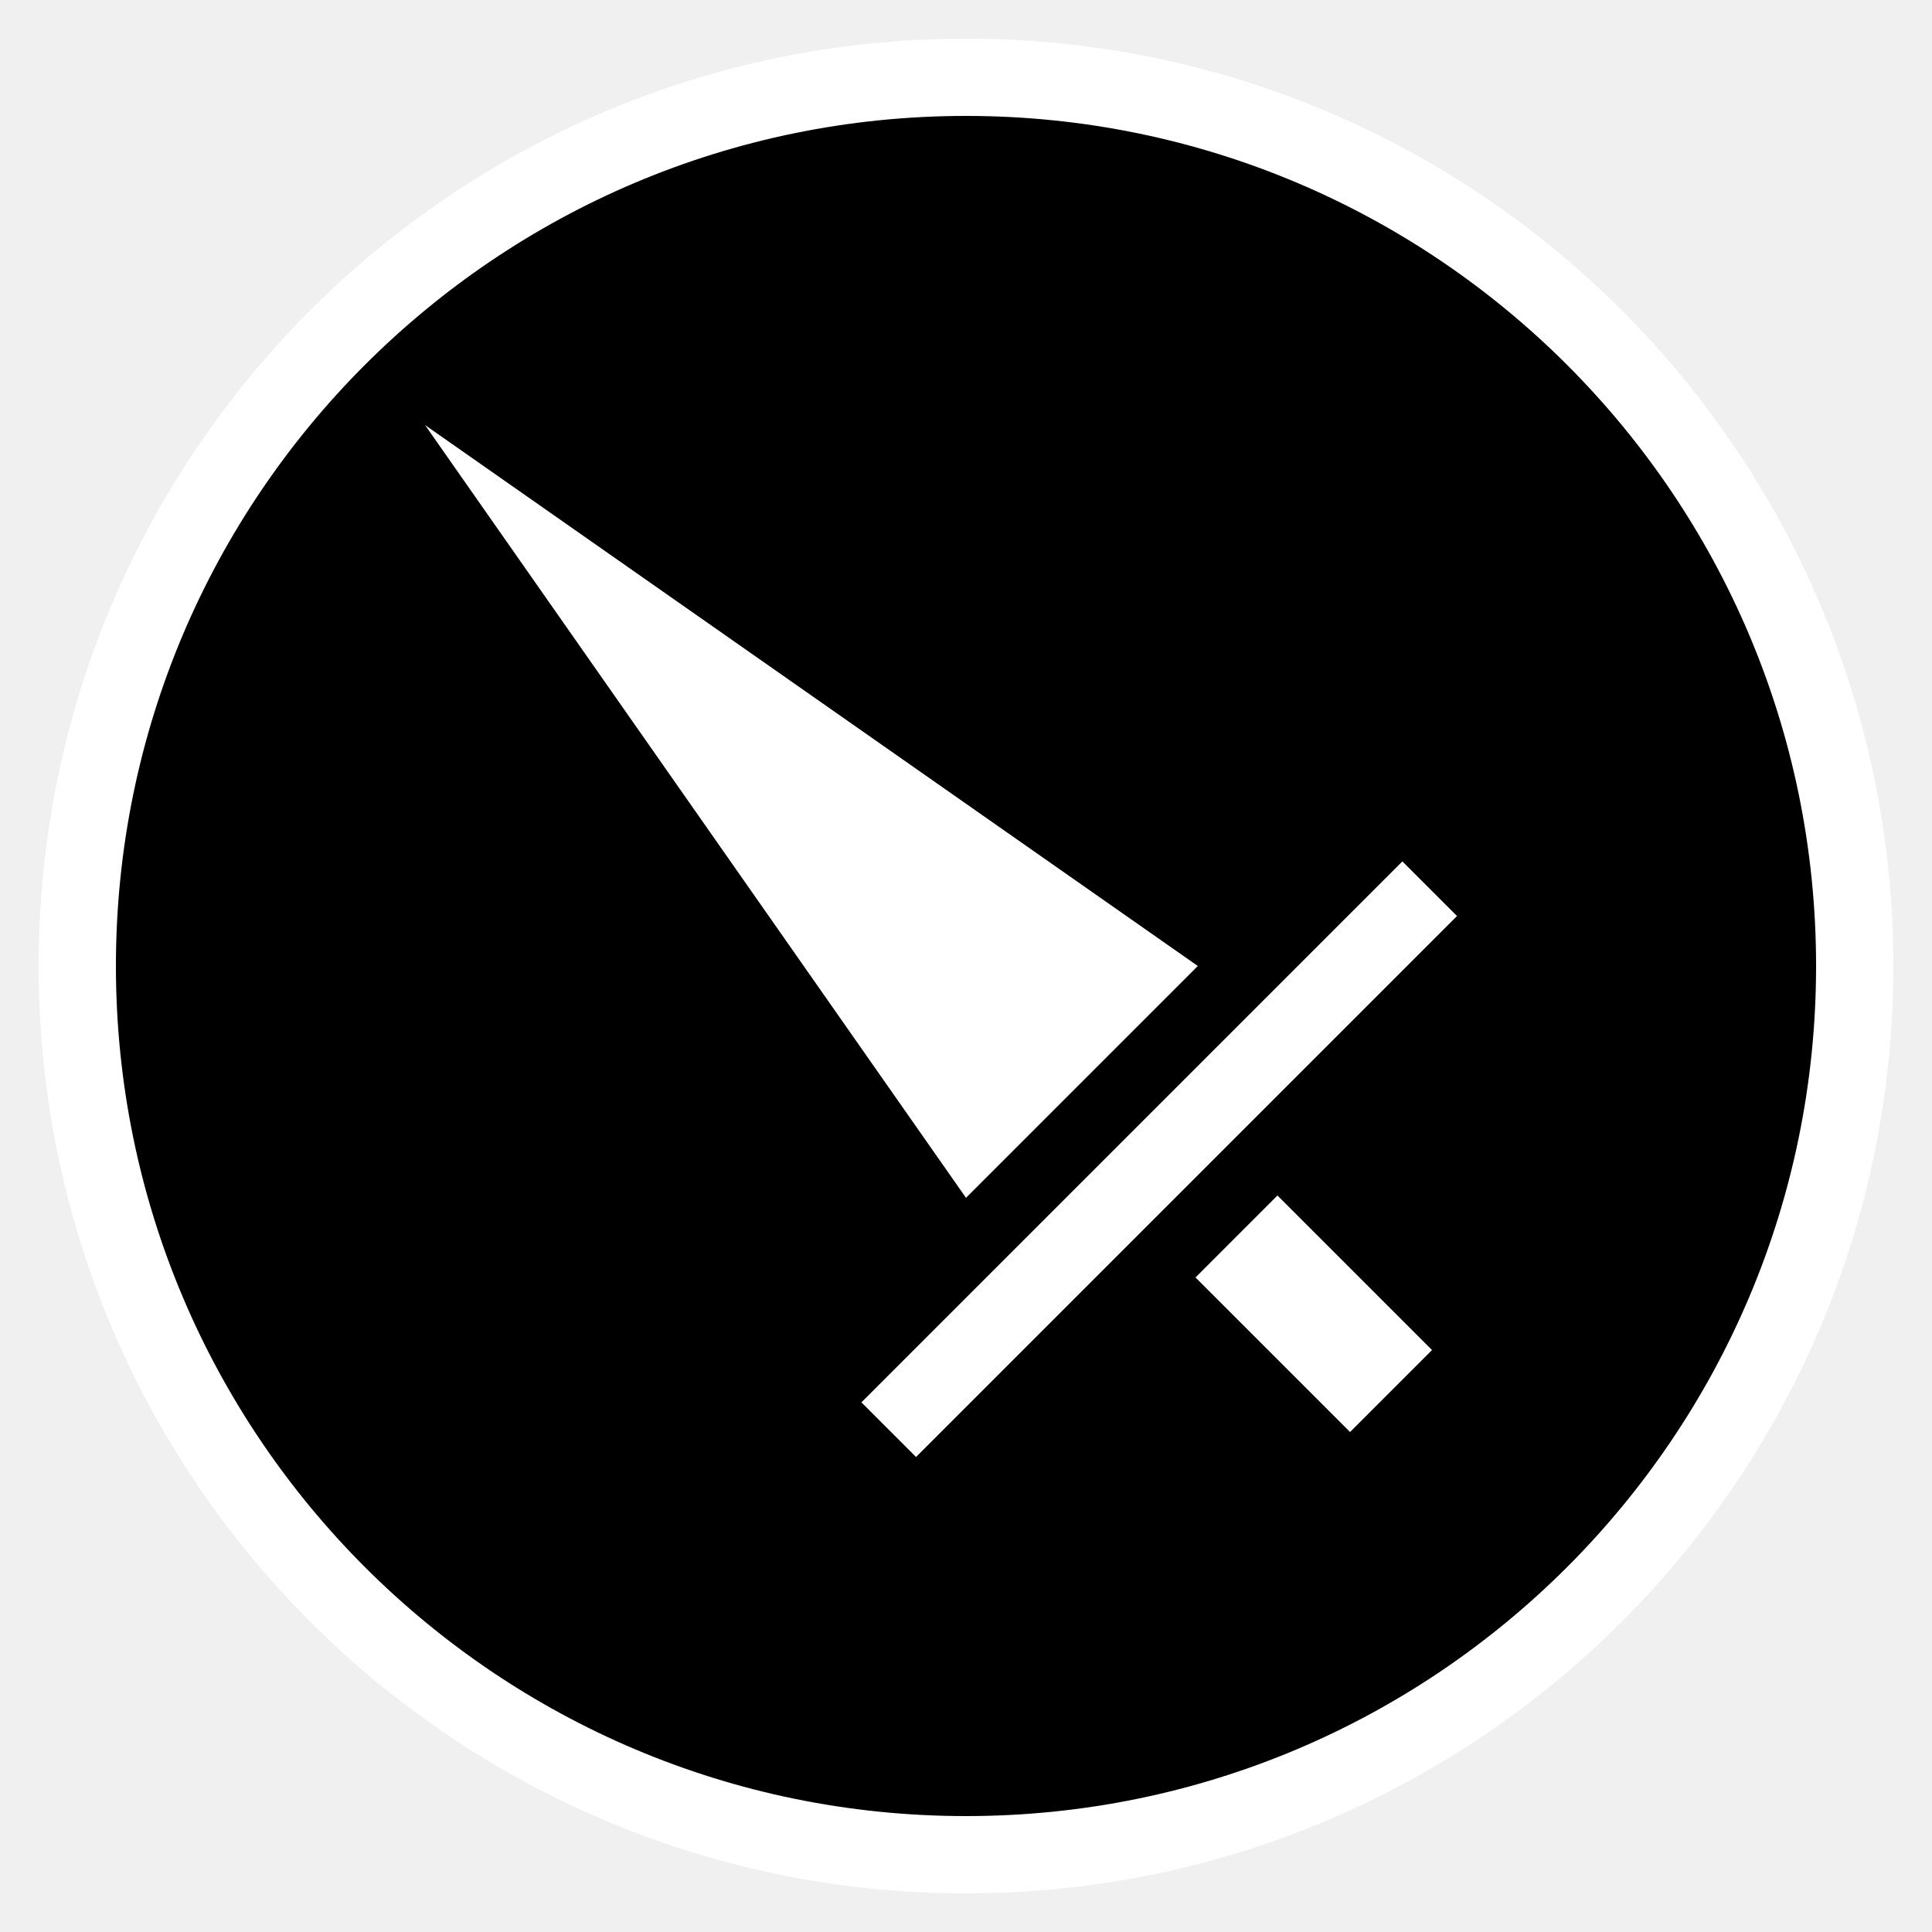
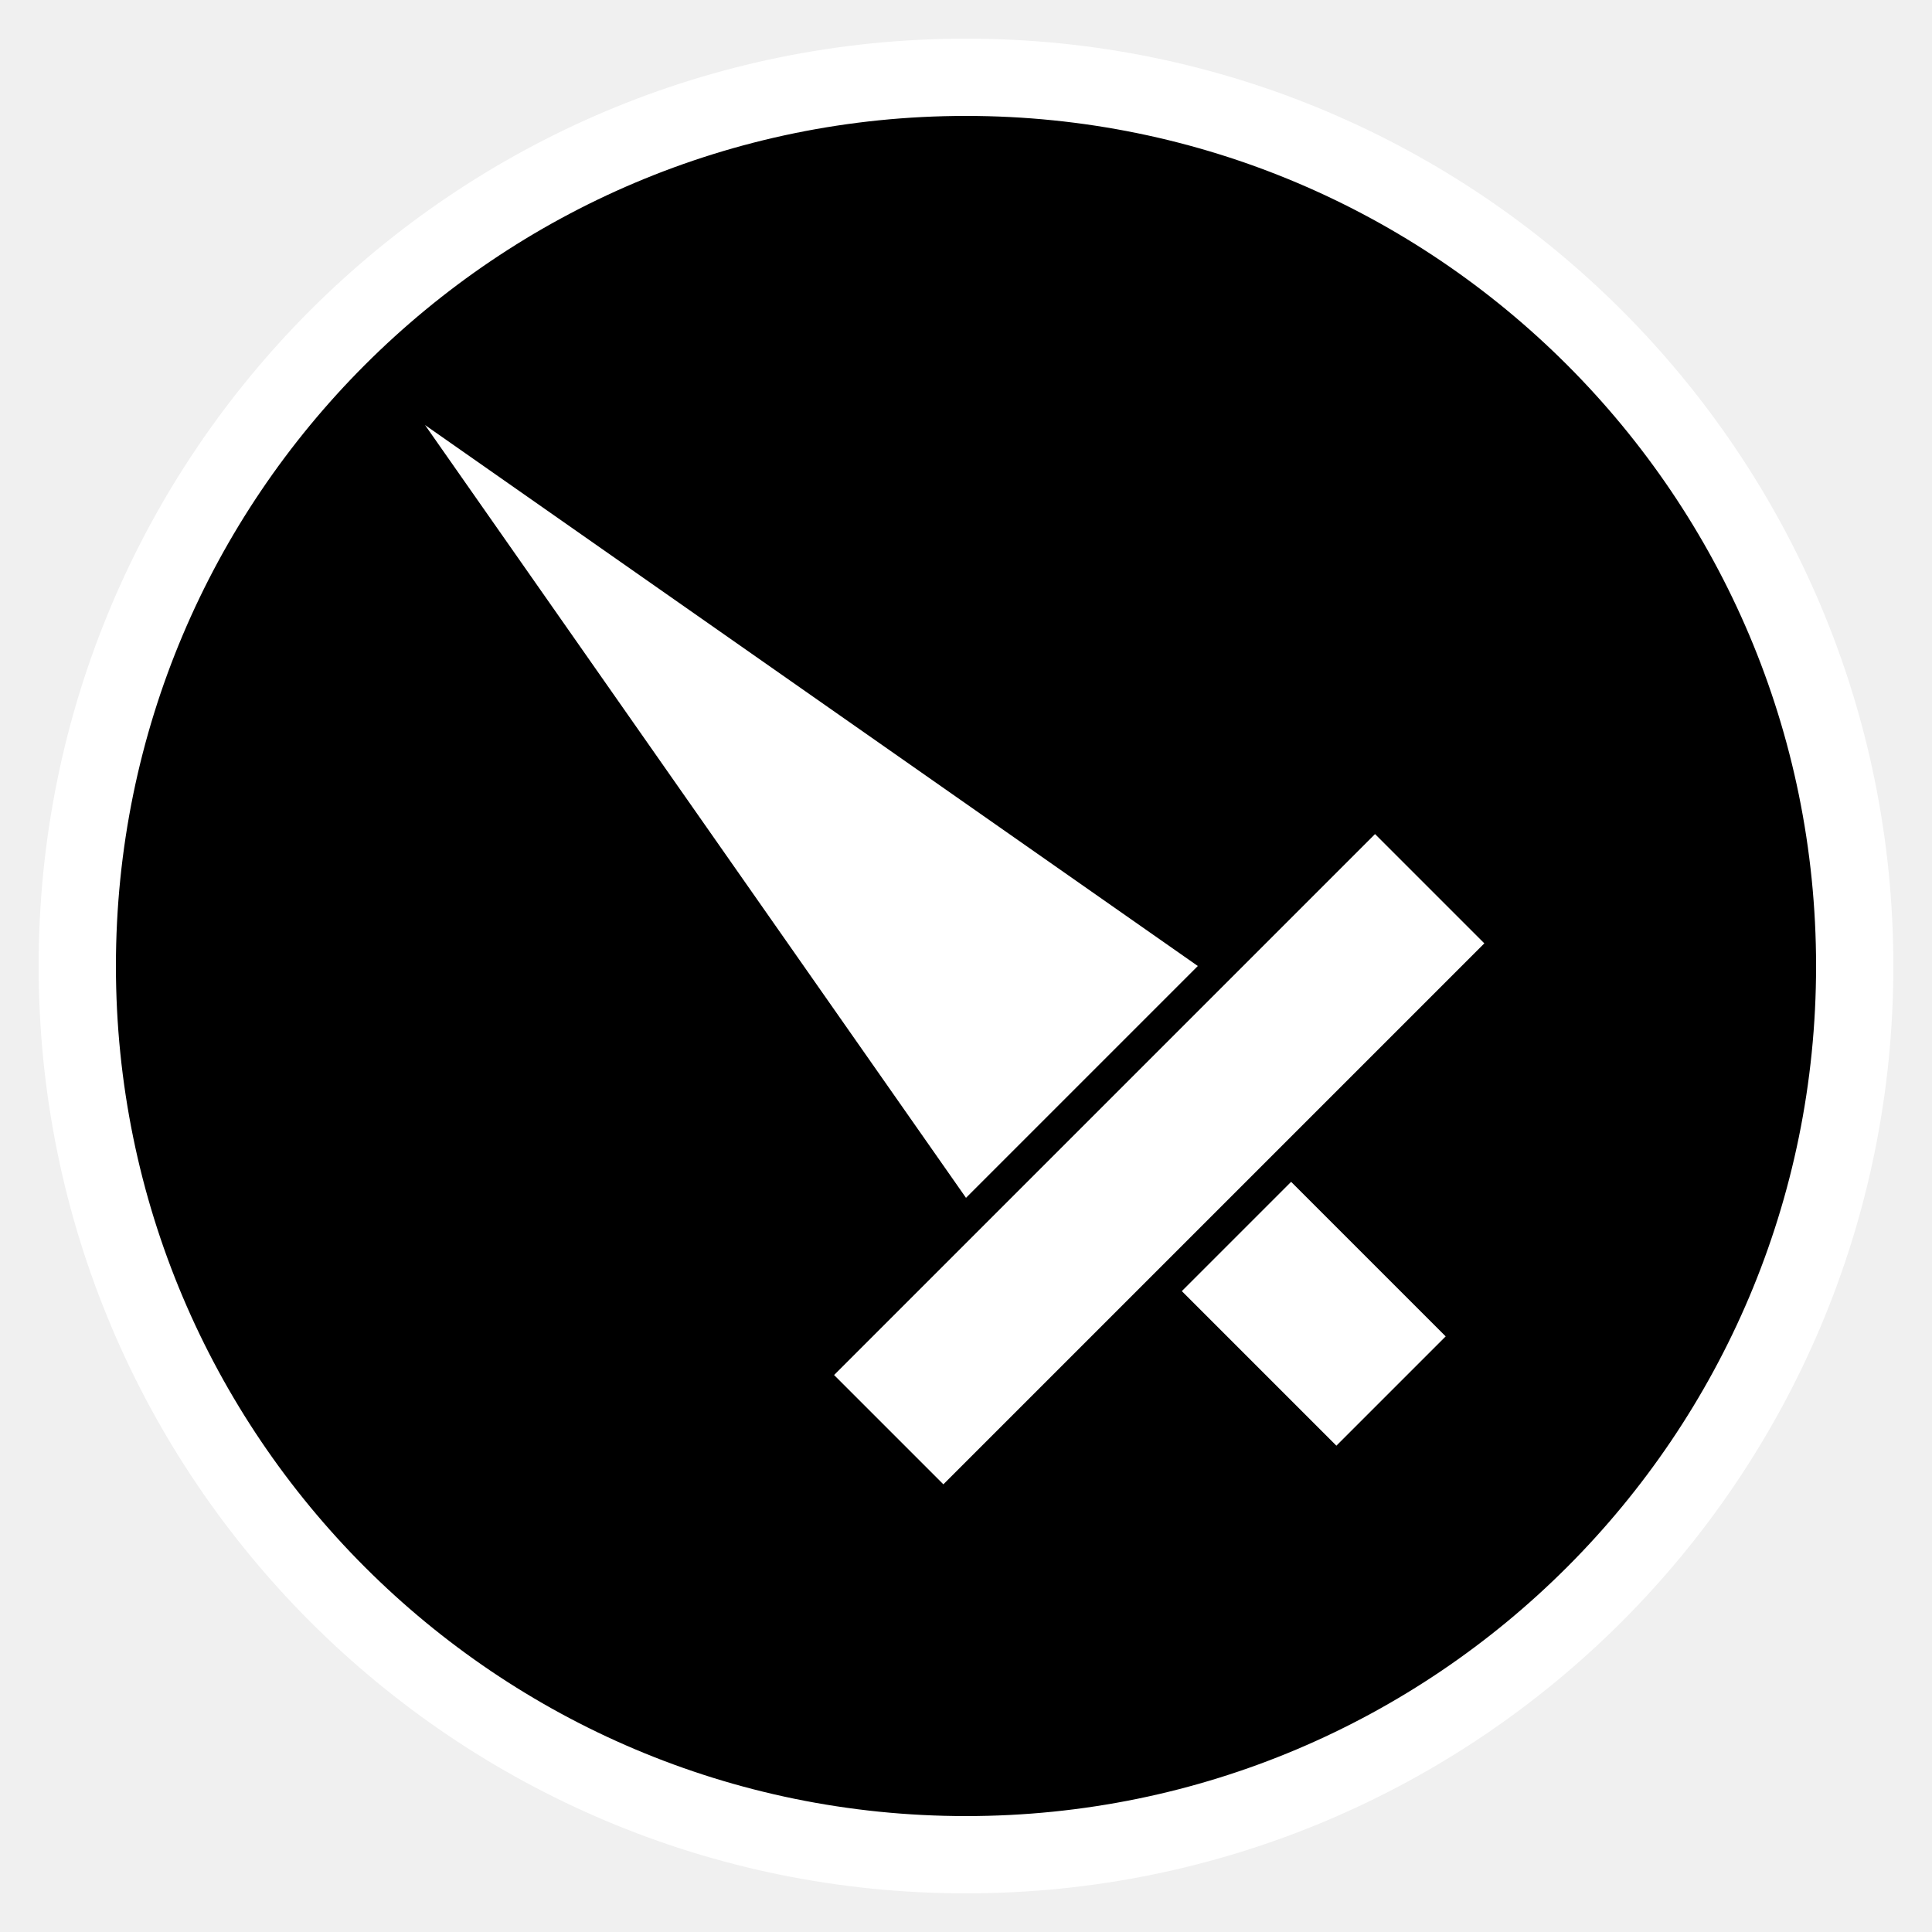
<svg xmlns="http://www.w3.org/2000/svg" viewBox="0 0 50 50">
  <ellipse stroke-width="2" stroke="white" cx="25" cy="25" rx="23" ry="23" />
-   <line stroke-width="2" stroke="white" x1="23" y1="37" x2="37" y2="23" />
+   <line stroke-width="4" stroke="white" x1="23" y1="37" x2="37" y2="23" />
    /&gt;
-     <line stroke-width="3" stroke="white" x1="32" y1="32" x2="36" y2="36" />
+     <line stroke-width="4" stroke="white" x1="32" y1="32" x2="36" y2="36" />
    /&gt;
    <polygon fill="white" points="11,11 25,31 31,25" />
</svg>
